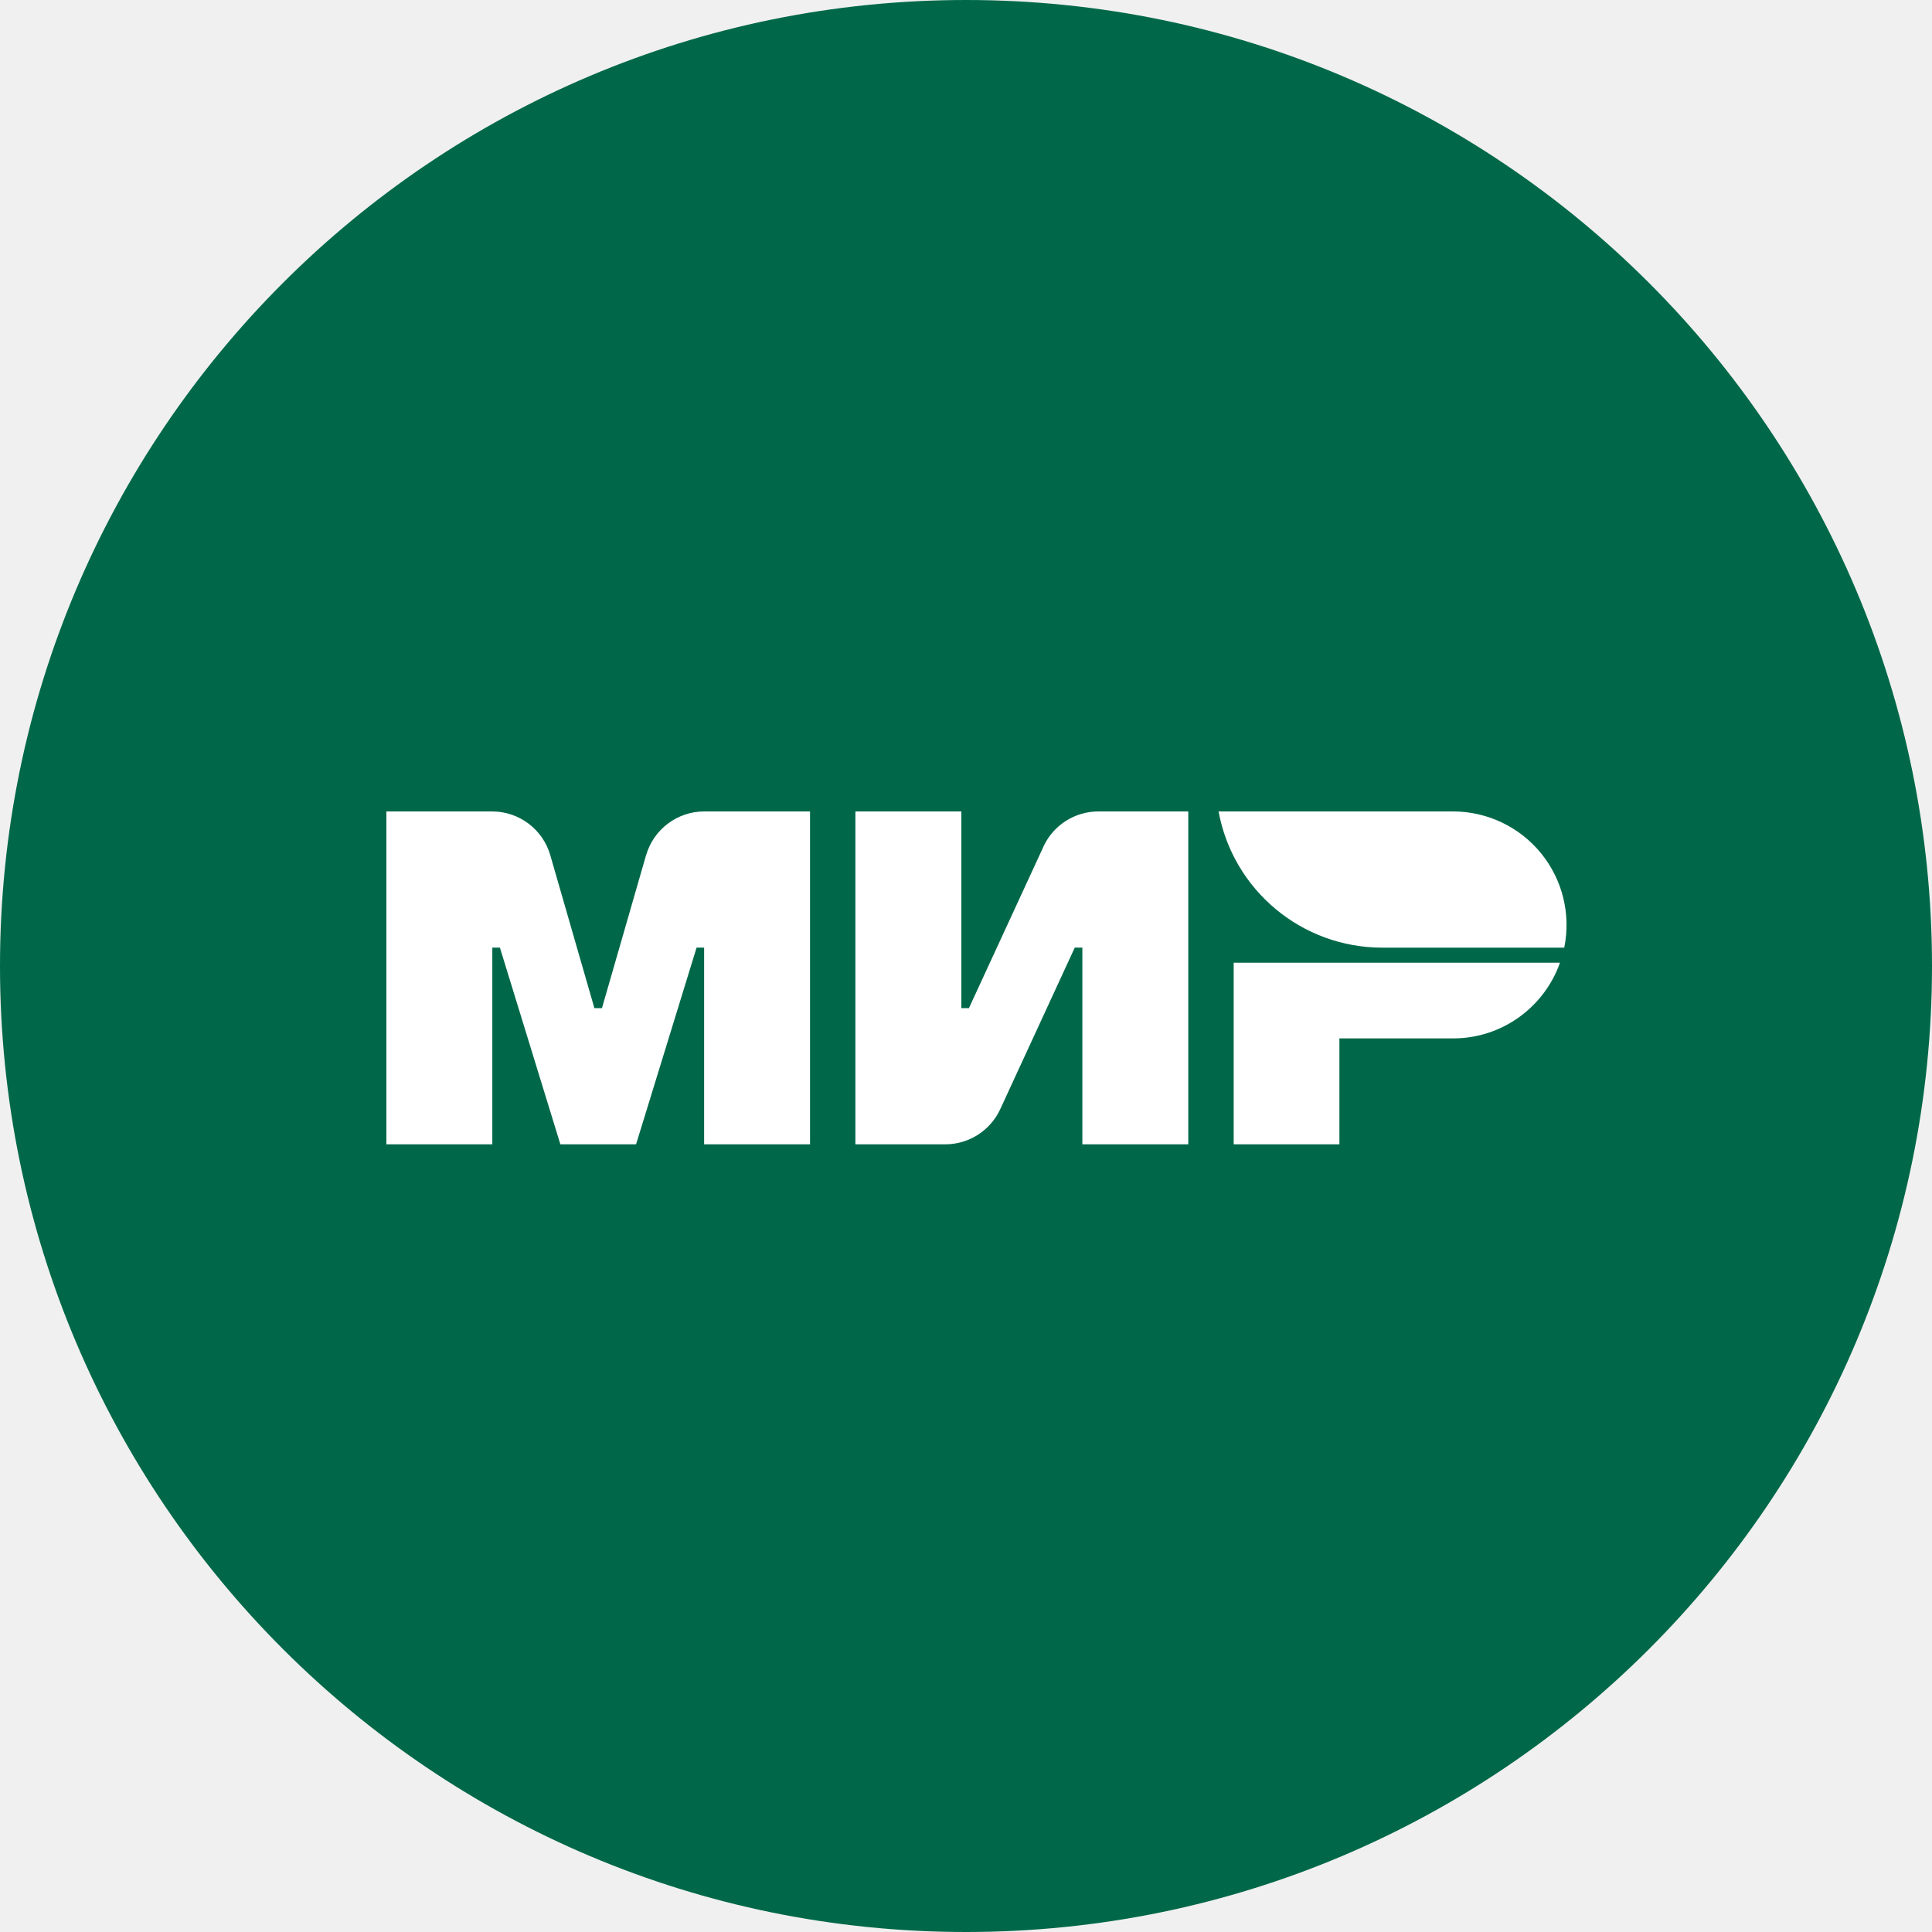
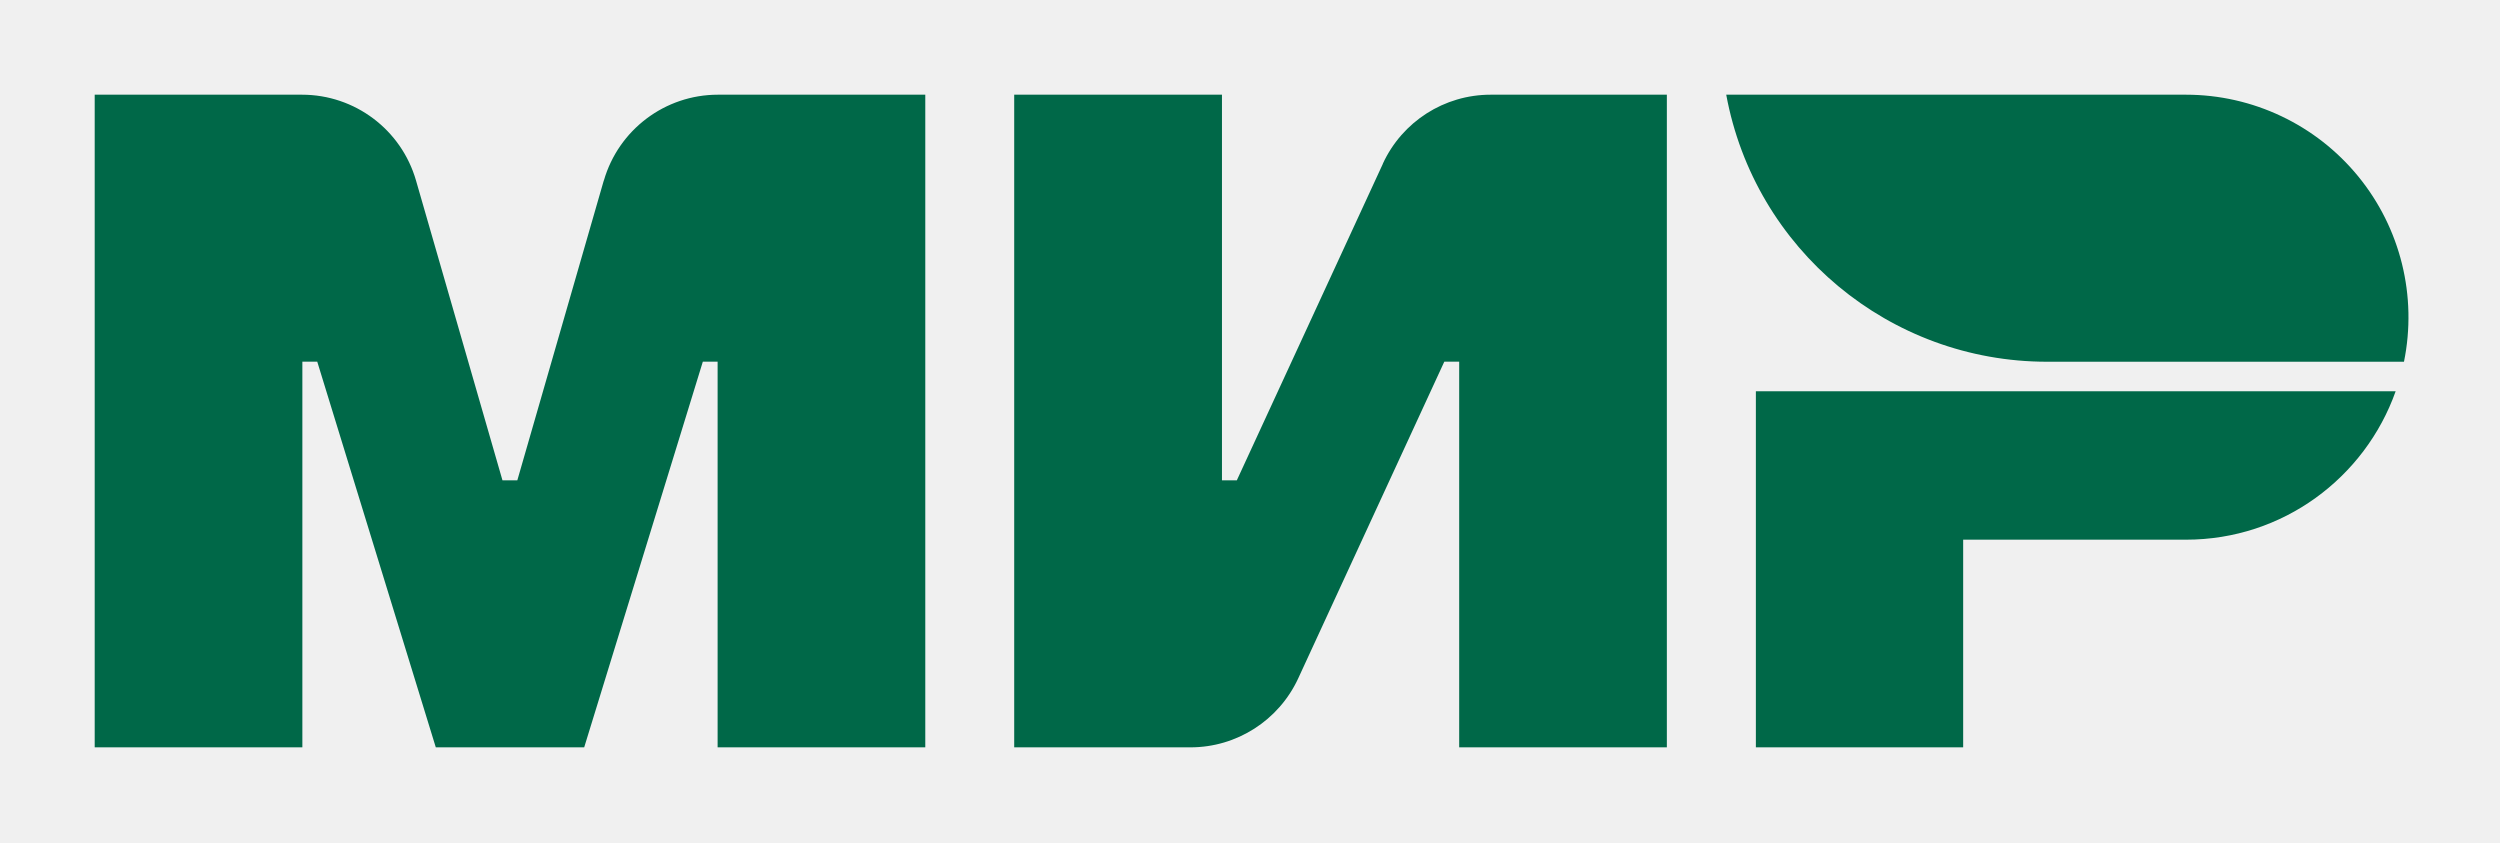
- <svg xmlns="http://www.w3.org/2000/svg" width="40" height="40" fill="none">
-   <rect width="40" height="40" fill="#006848" rx="20" />
-   <path fill="#fff" d="m21.604 17.528-1.543 3.344h-.157V16.8H17.71v6.892h1.861c.489 0 .933-.285 1.138-.728l1.543-3.345h.157v4.073h2.193V16.8h-1.861c-.489 0-.933.284-1.138.728m-8.227.178-.913 3.166h-.157l-.913-3.166a1.253 1.253 0 0 0-1.204-.906H8v6.892h2.193v-4.073h.157l1.252 4.073h1.567l1.253-4.073h.156v4.073h2.193V16.8h-2.19c-.558 0-1.049.37-1.204.906m12.165 2.226v3.76h2.189v-2.193h2.354c1.022 0 1.89-.655 2.213-1.567zm4.543-3.132h-4.856a3.445 3.445 0 0 0 3.387 2.82h3.77a2.35 2.35 0 0 0-2.302-2.82" />
+ <svg xmlns="http://www.w3.org/2000/svg" viewBox="7 15.8 26.4 8.9" fill="none">
+   <path fill="#006848" d="m21.604 17.528-1.543 3.344h-.157V16.8H17.71v6.892h1.861c.489 0 .933-.285 1.138-.728l1.543-3.345h.157v4.073h2.193V16.8h-1.861c-.489 0-.933.284-1.138.728m-8.227.178-.913 3.166h-.157l-.913-3.166a1.253 1.253 0 0 0-1.204-.906H8v6.892h2.193v-4.073h.157l1.252 4.073h1.567l1.253-4.073h.156v4.073h2.193V16.8h-2.19c-.558 0-1.049.37-1.204.906m12.165 2.226v3.76h2.189v-2.193h2.354c1.022 0 1.89-.655 2.213-1.567zm4.543-3.132h-4.856a3.445 3.445 0 0 0 3.387 2.82h3.77a2.35 2.35 0 0 0-2.302-2.82" />
</svg>
